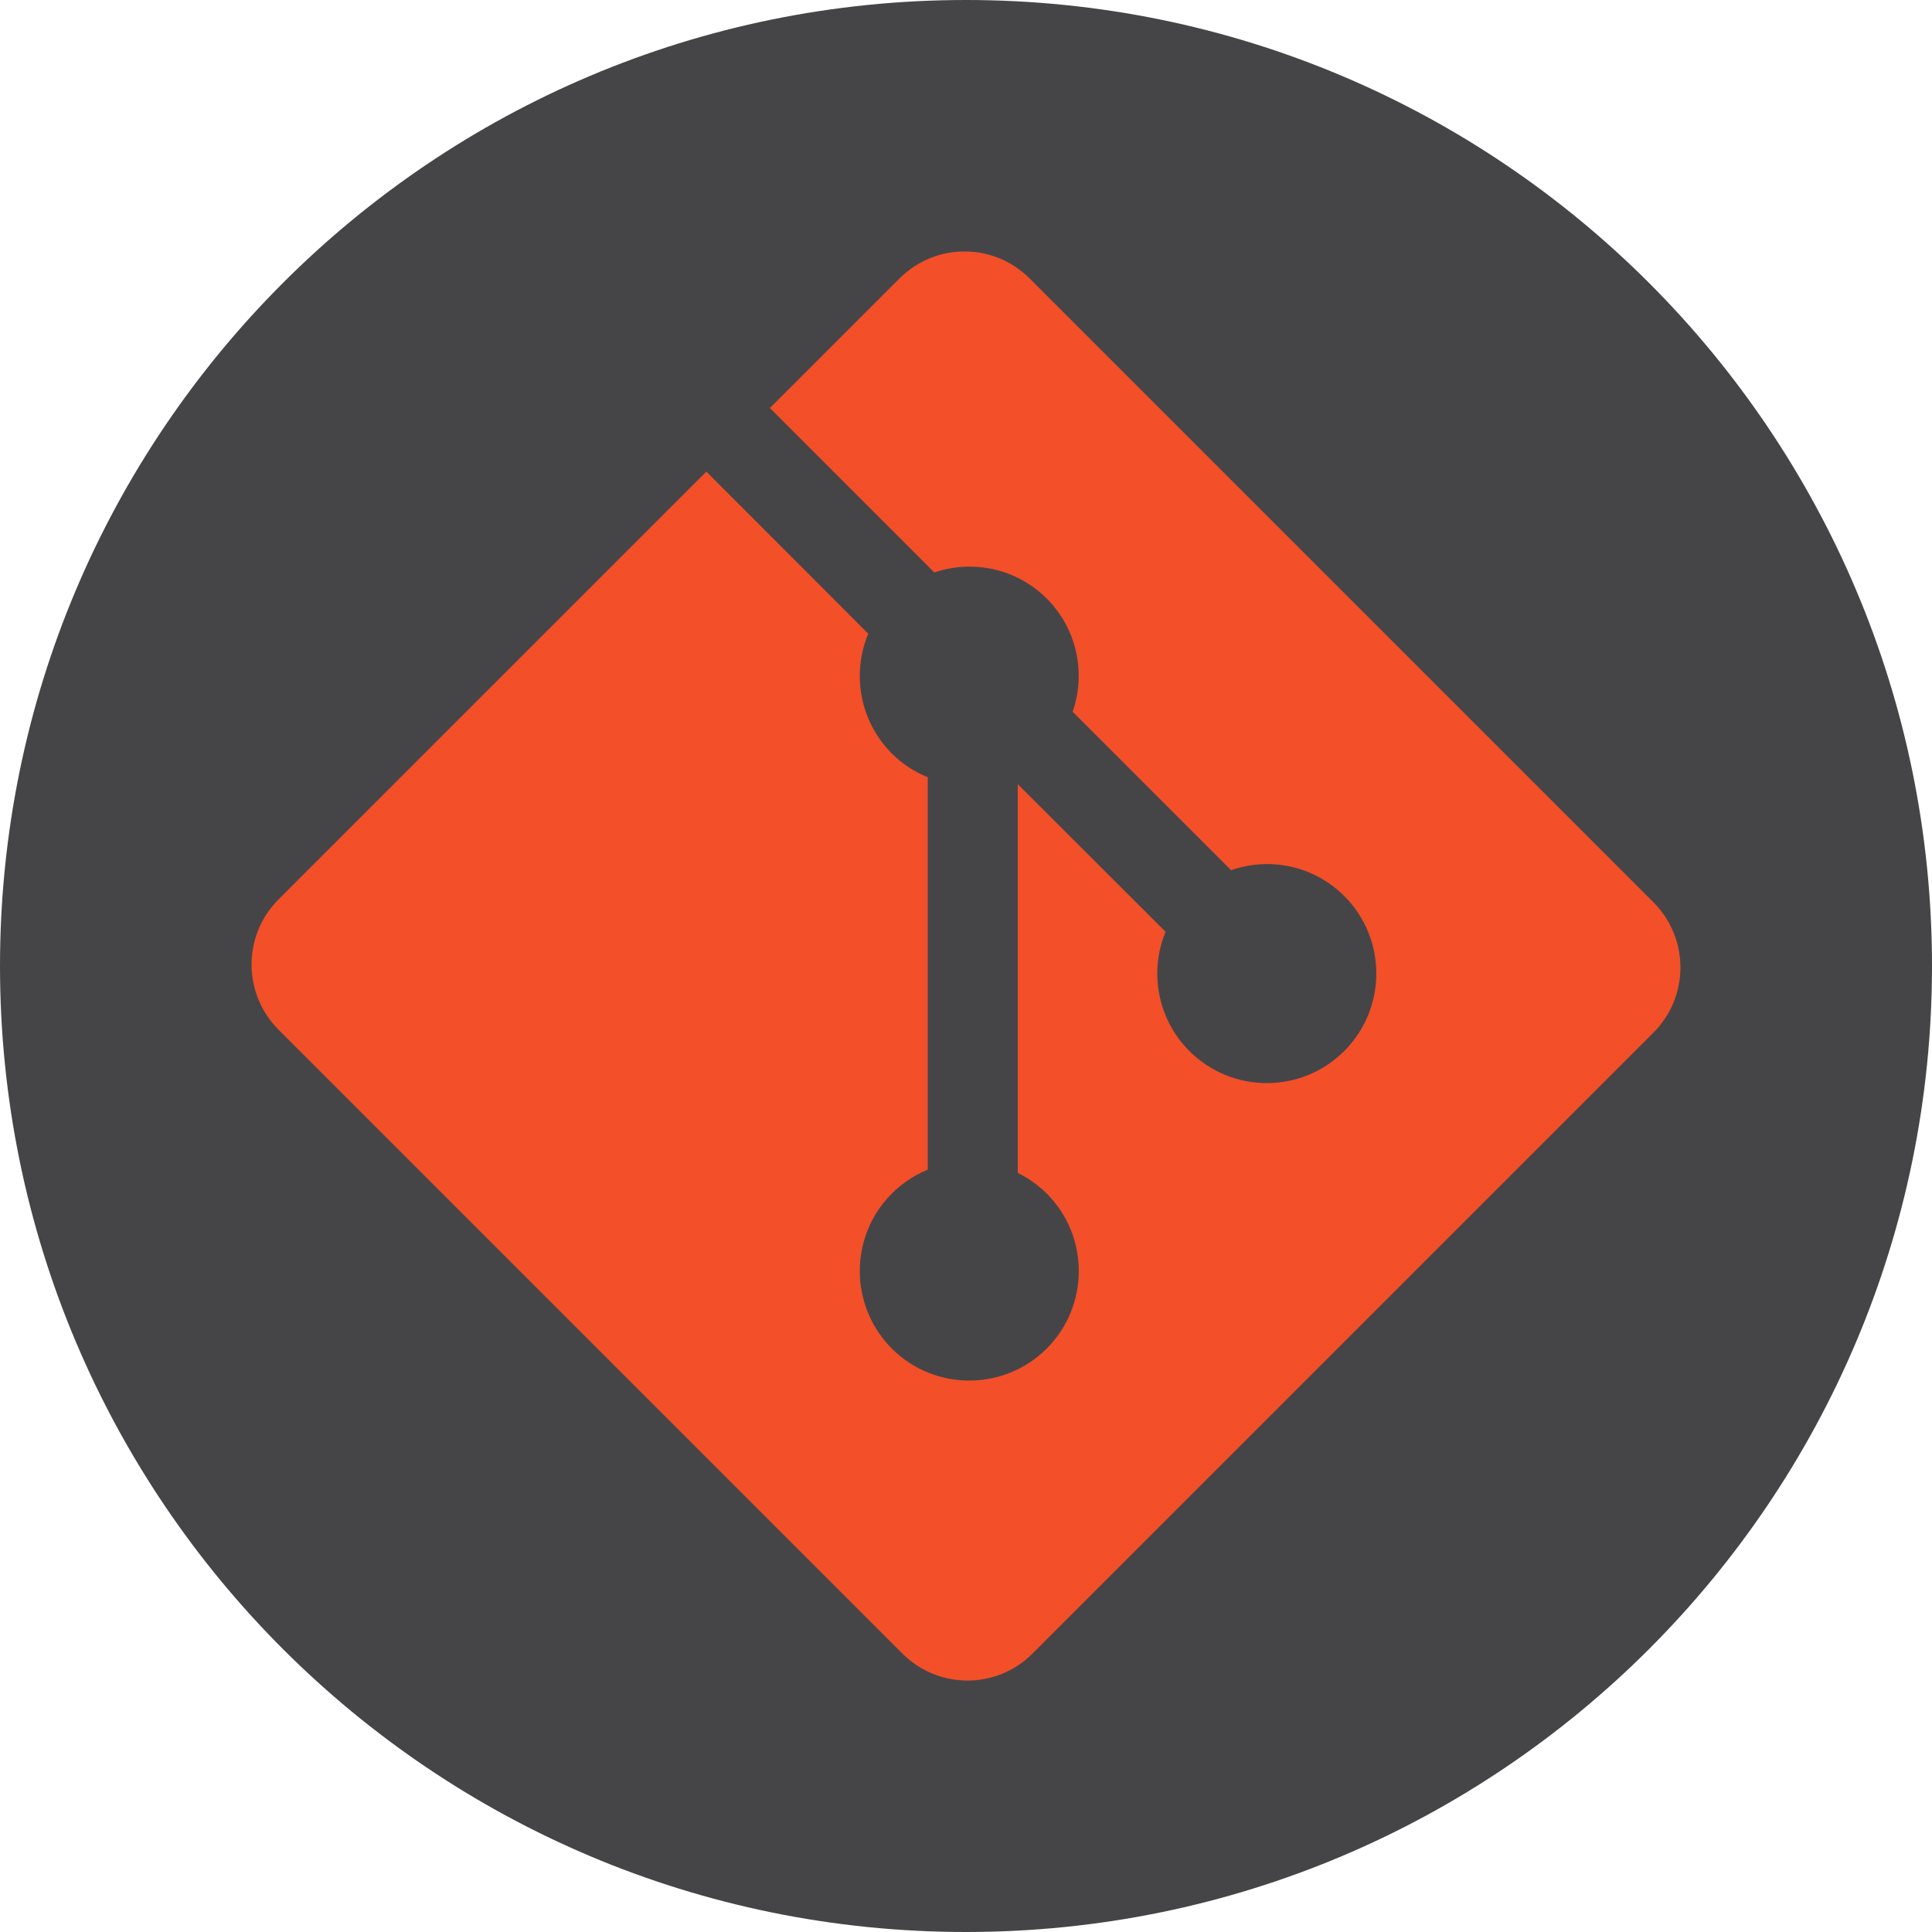
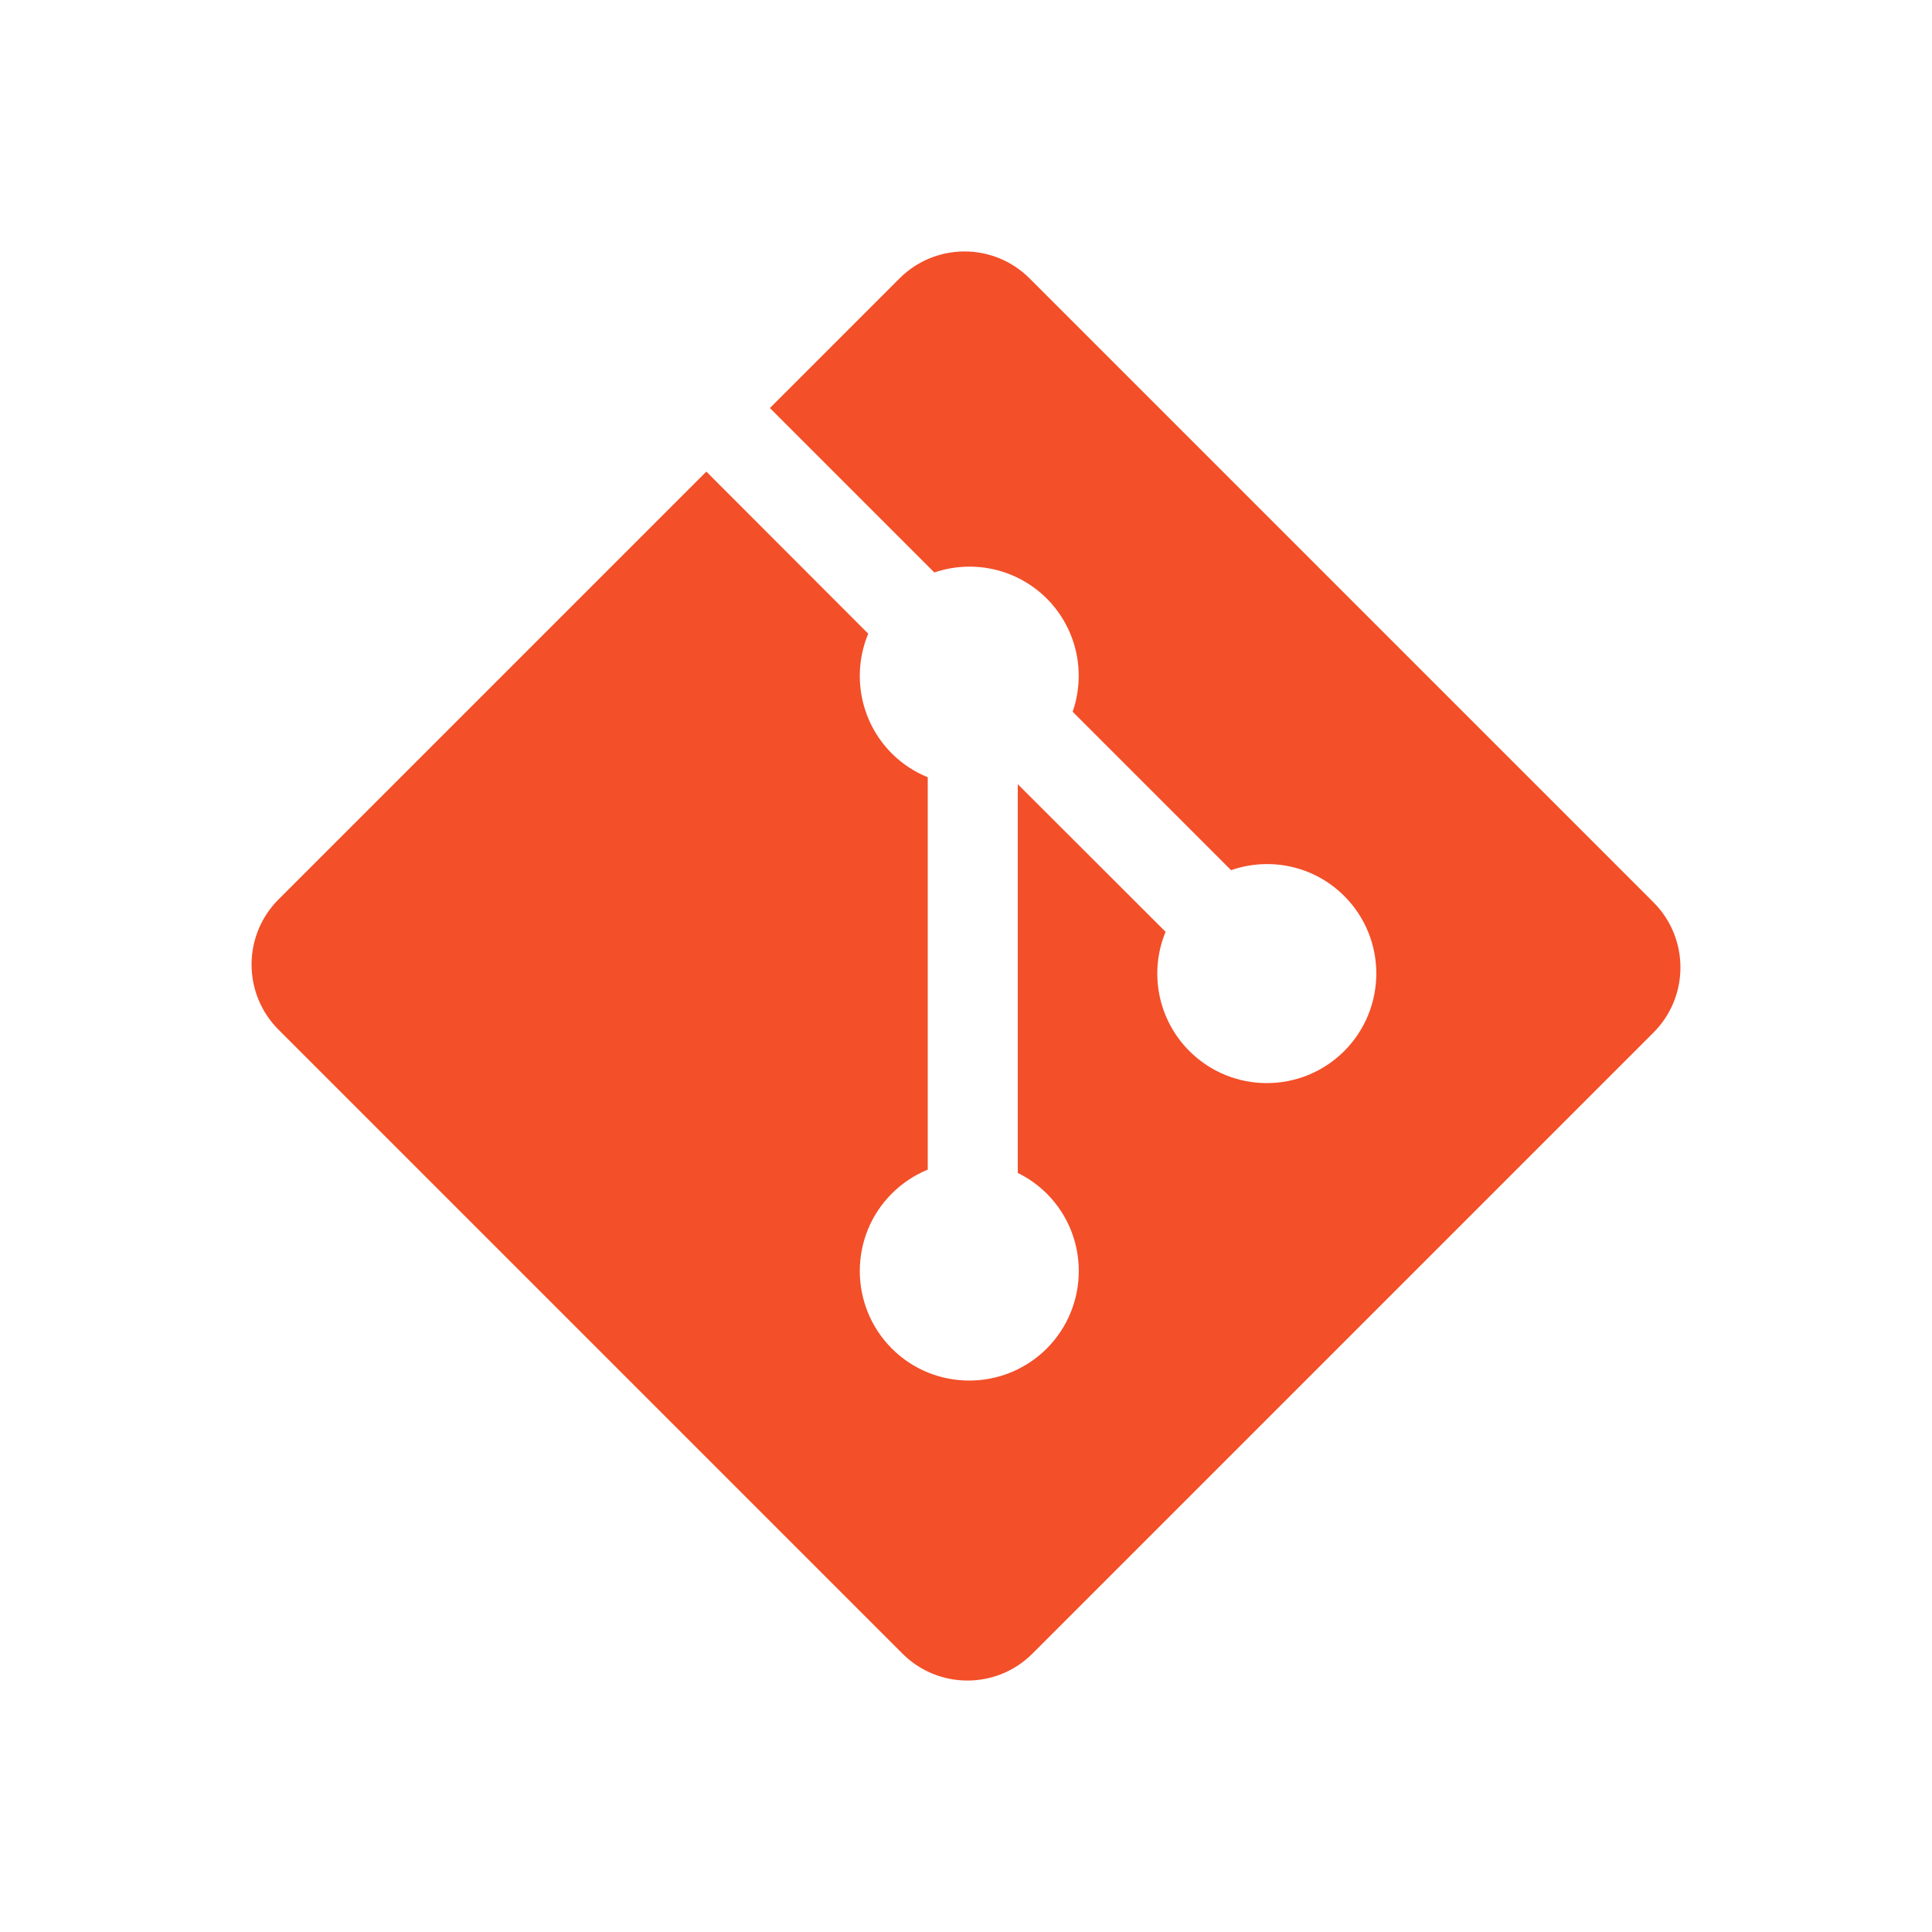
<svg xmlns="http://www.w3.org/2000/svg" viewBox="0 0 100 100" width="100" height="100">
-   <circle cx="50" cy="50" r="50" fill="#454548" />
  <path fill="#F34F29" d="M 85.59 46.71 L 53.29 14.41 C 51.43 12.55 48.42 12.55 46.56 14.41     L 39.85 21.12 L 48.36 29.63 C 50.34 28.96 52.6 29.41 54.18 30.98 C 55.76 32.57 56.21 34.85     55.52 36.84 L 63.72 45.04 C 65.7 44.35 67.99 44.79 69.58 46.38 C 71.79 48.59 71.79 52.18     69.58 54.4 A 5.67 5.67 0 0 1 61.56 54.4 A 5.67 5.67 0 0 1 60.33 48.23 L 52.68 40.59 L 52.68     60.71 A 5.69 5.69 0 0 1 54.18 61.78 C 56.39 63.99 56.39 67.58 54.18 69.8 C 51.96 72.01     48.37 72.01 46.16 69.8 C 43.95 67.58 43.95 63.99 46.16 61.78 A 5.65 5.65 0 0 1 48.02 60.54     L 48.02 40.23 A 5.61 5.61 0 0 1 46.16 39 C 44.49 37.32 44.08 34.86 44.94 32.8 L 36.56 24.41     L 14.41 46.56 A 4.77 4.77 0 0 0 14.41 53.29 L 46.71 85.59 C 48.57 87.45 51.58 87.45 53.44     85.59 L 85.59 53.44 A 4.77 4.77 0 0 0 85.59 46.71 L 85.59 46.71" />
</svg>
